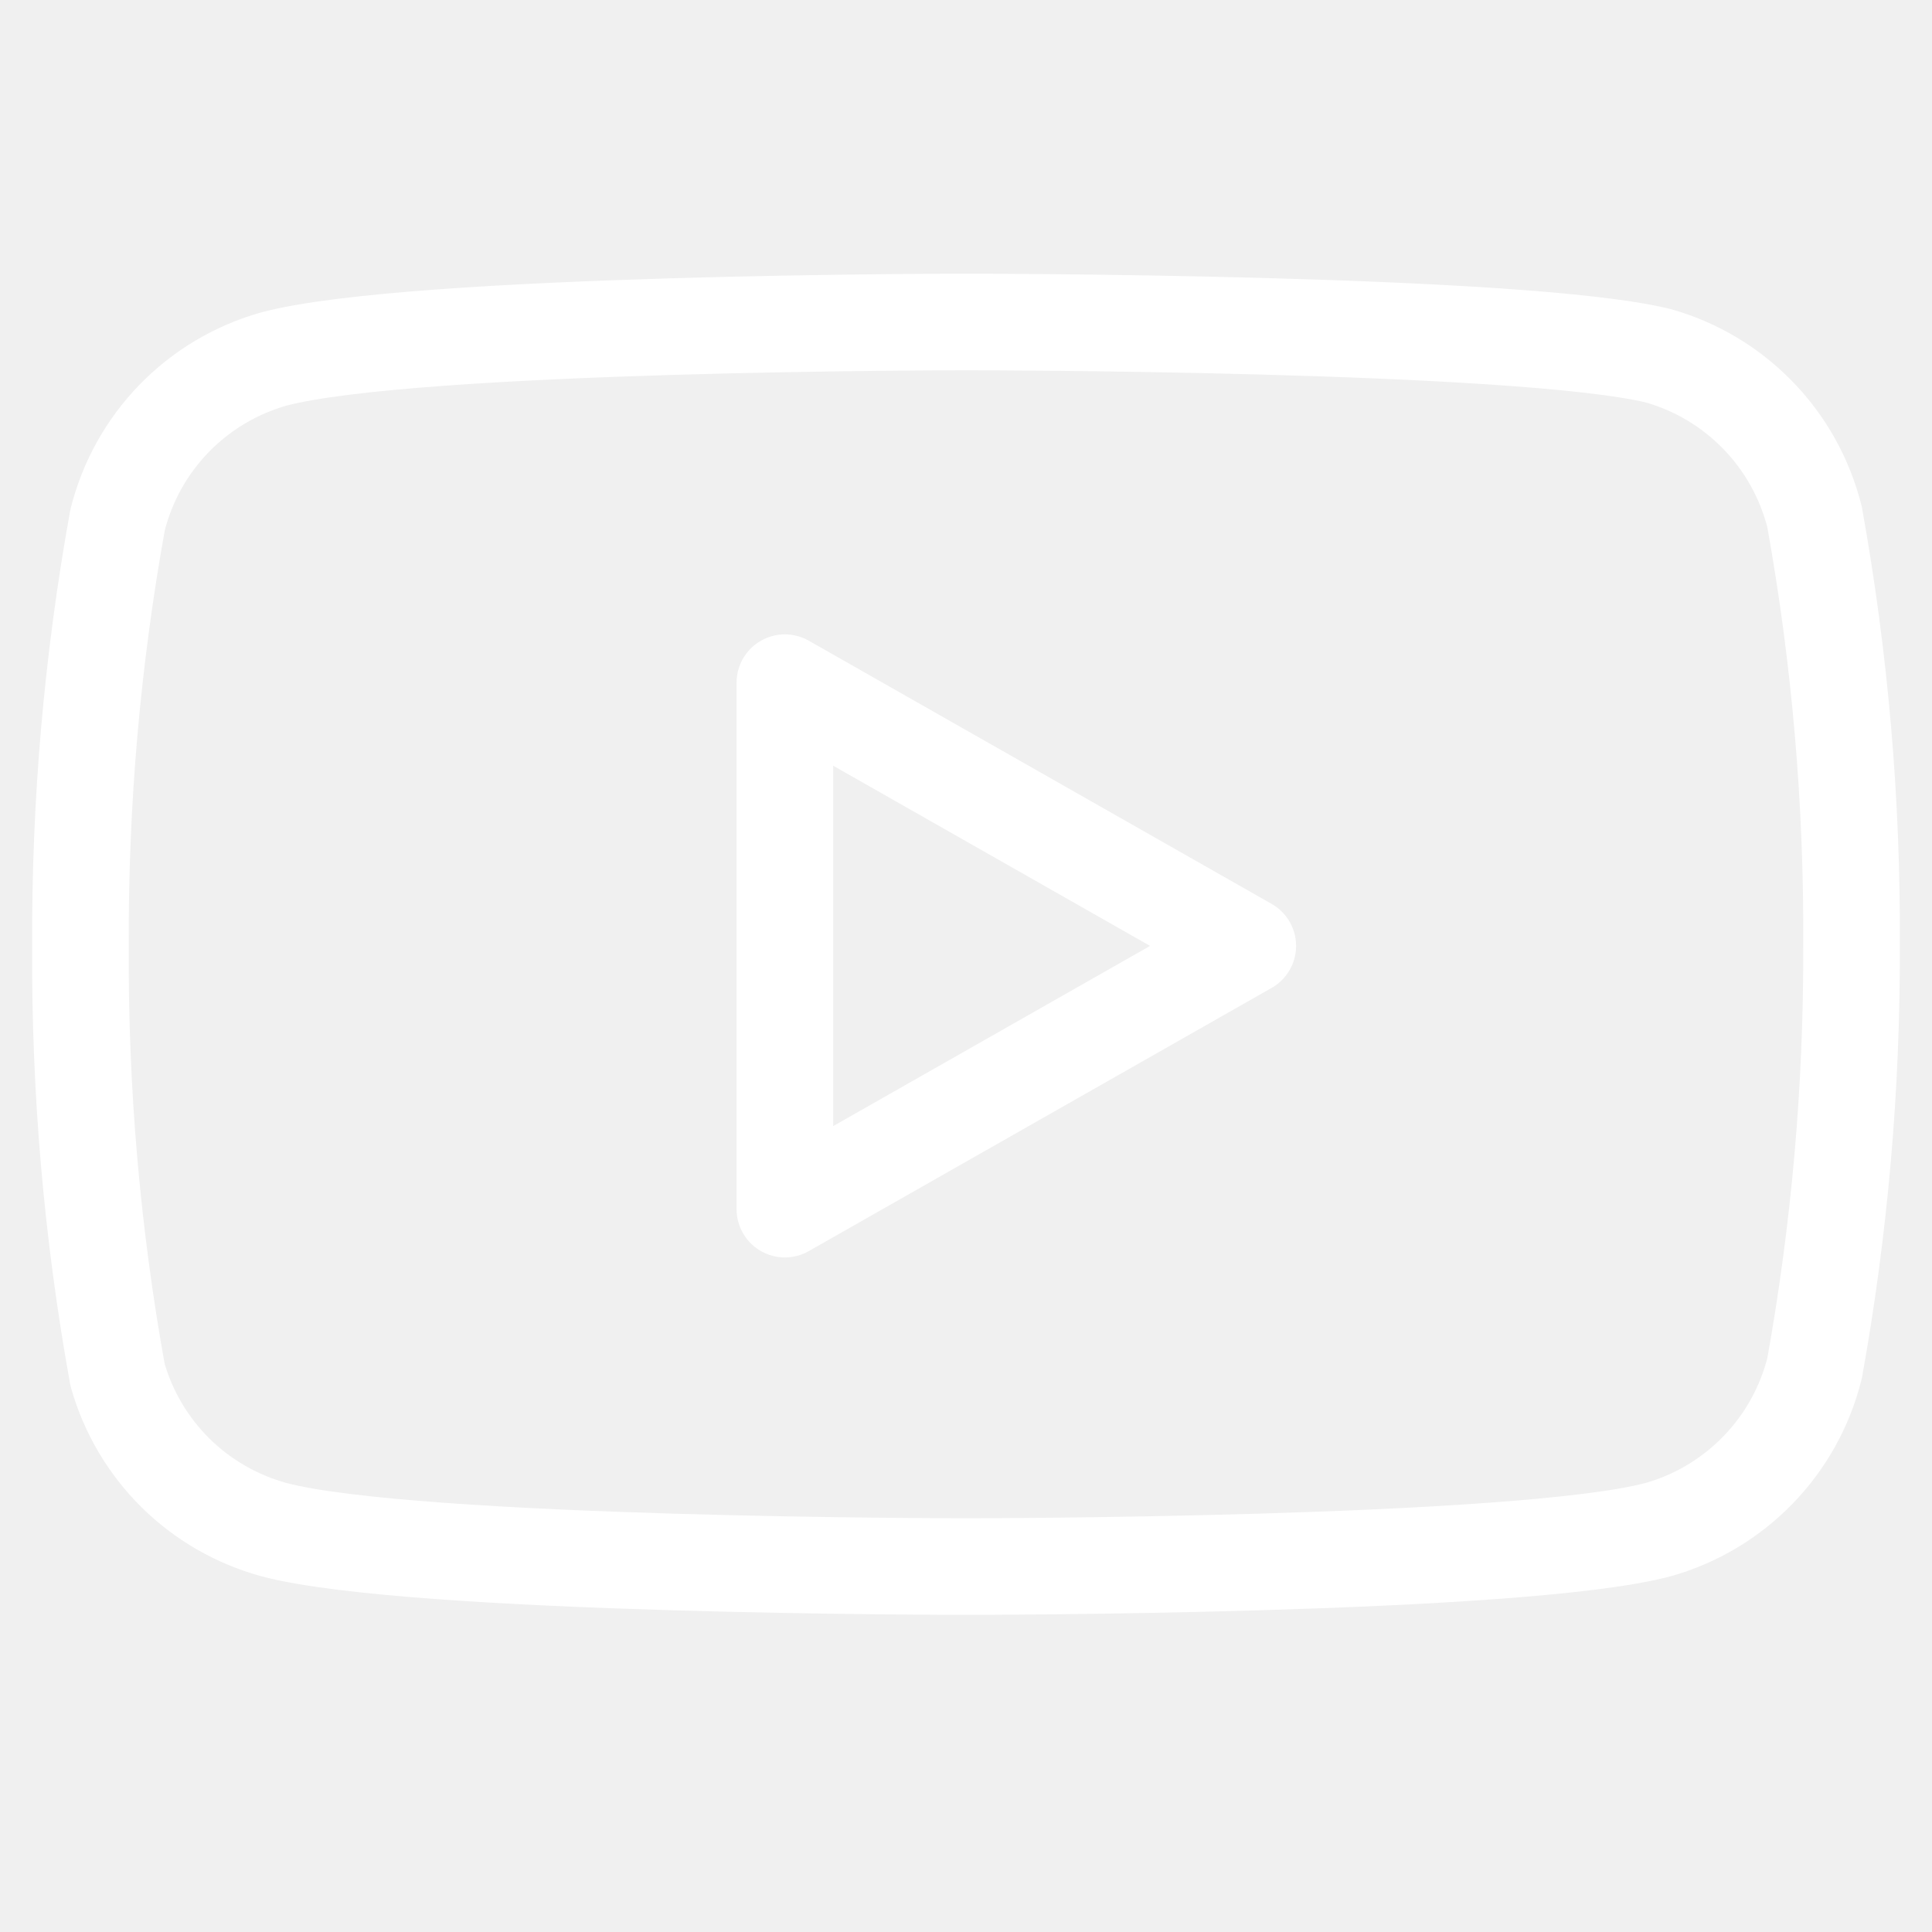
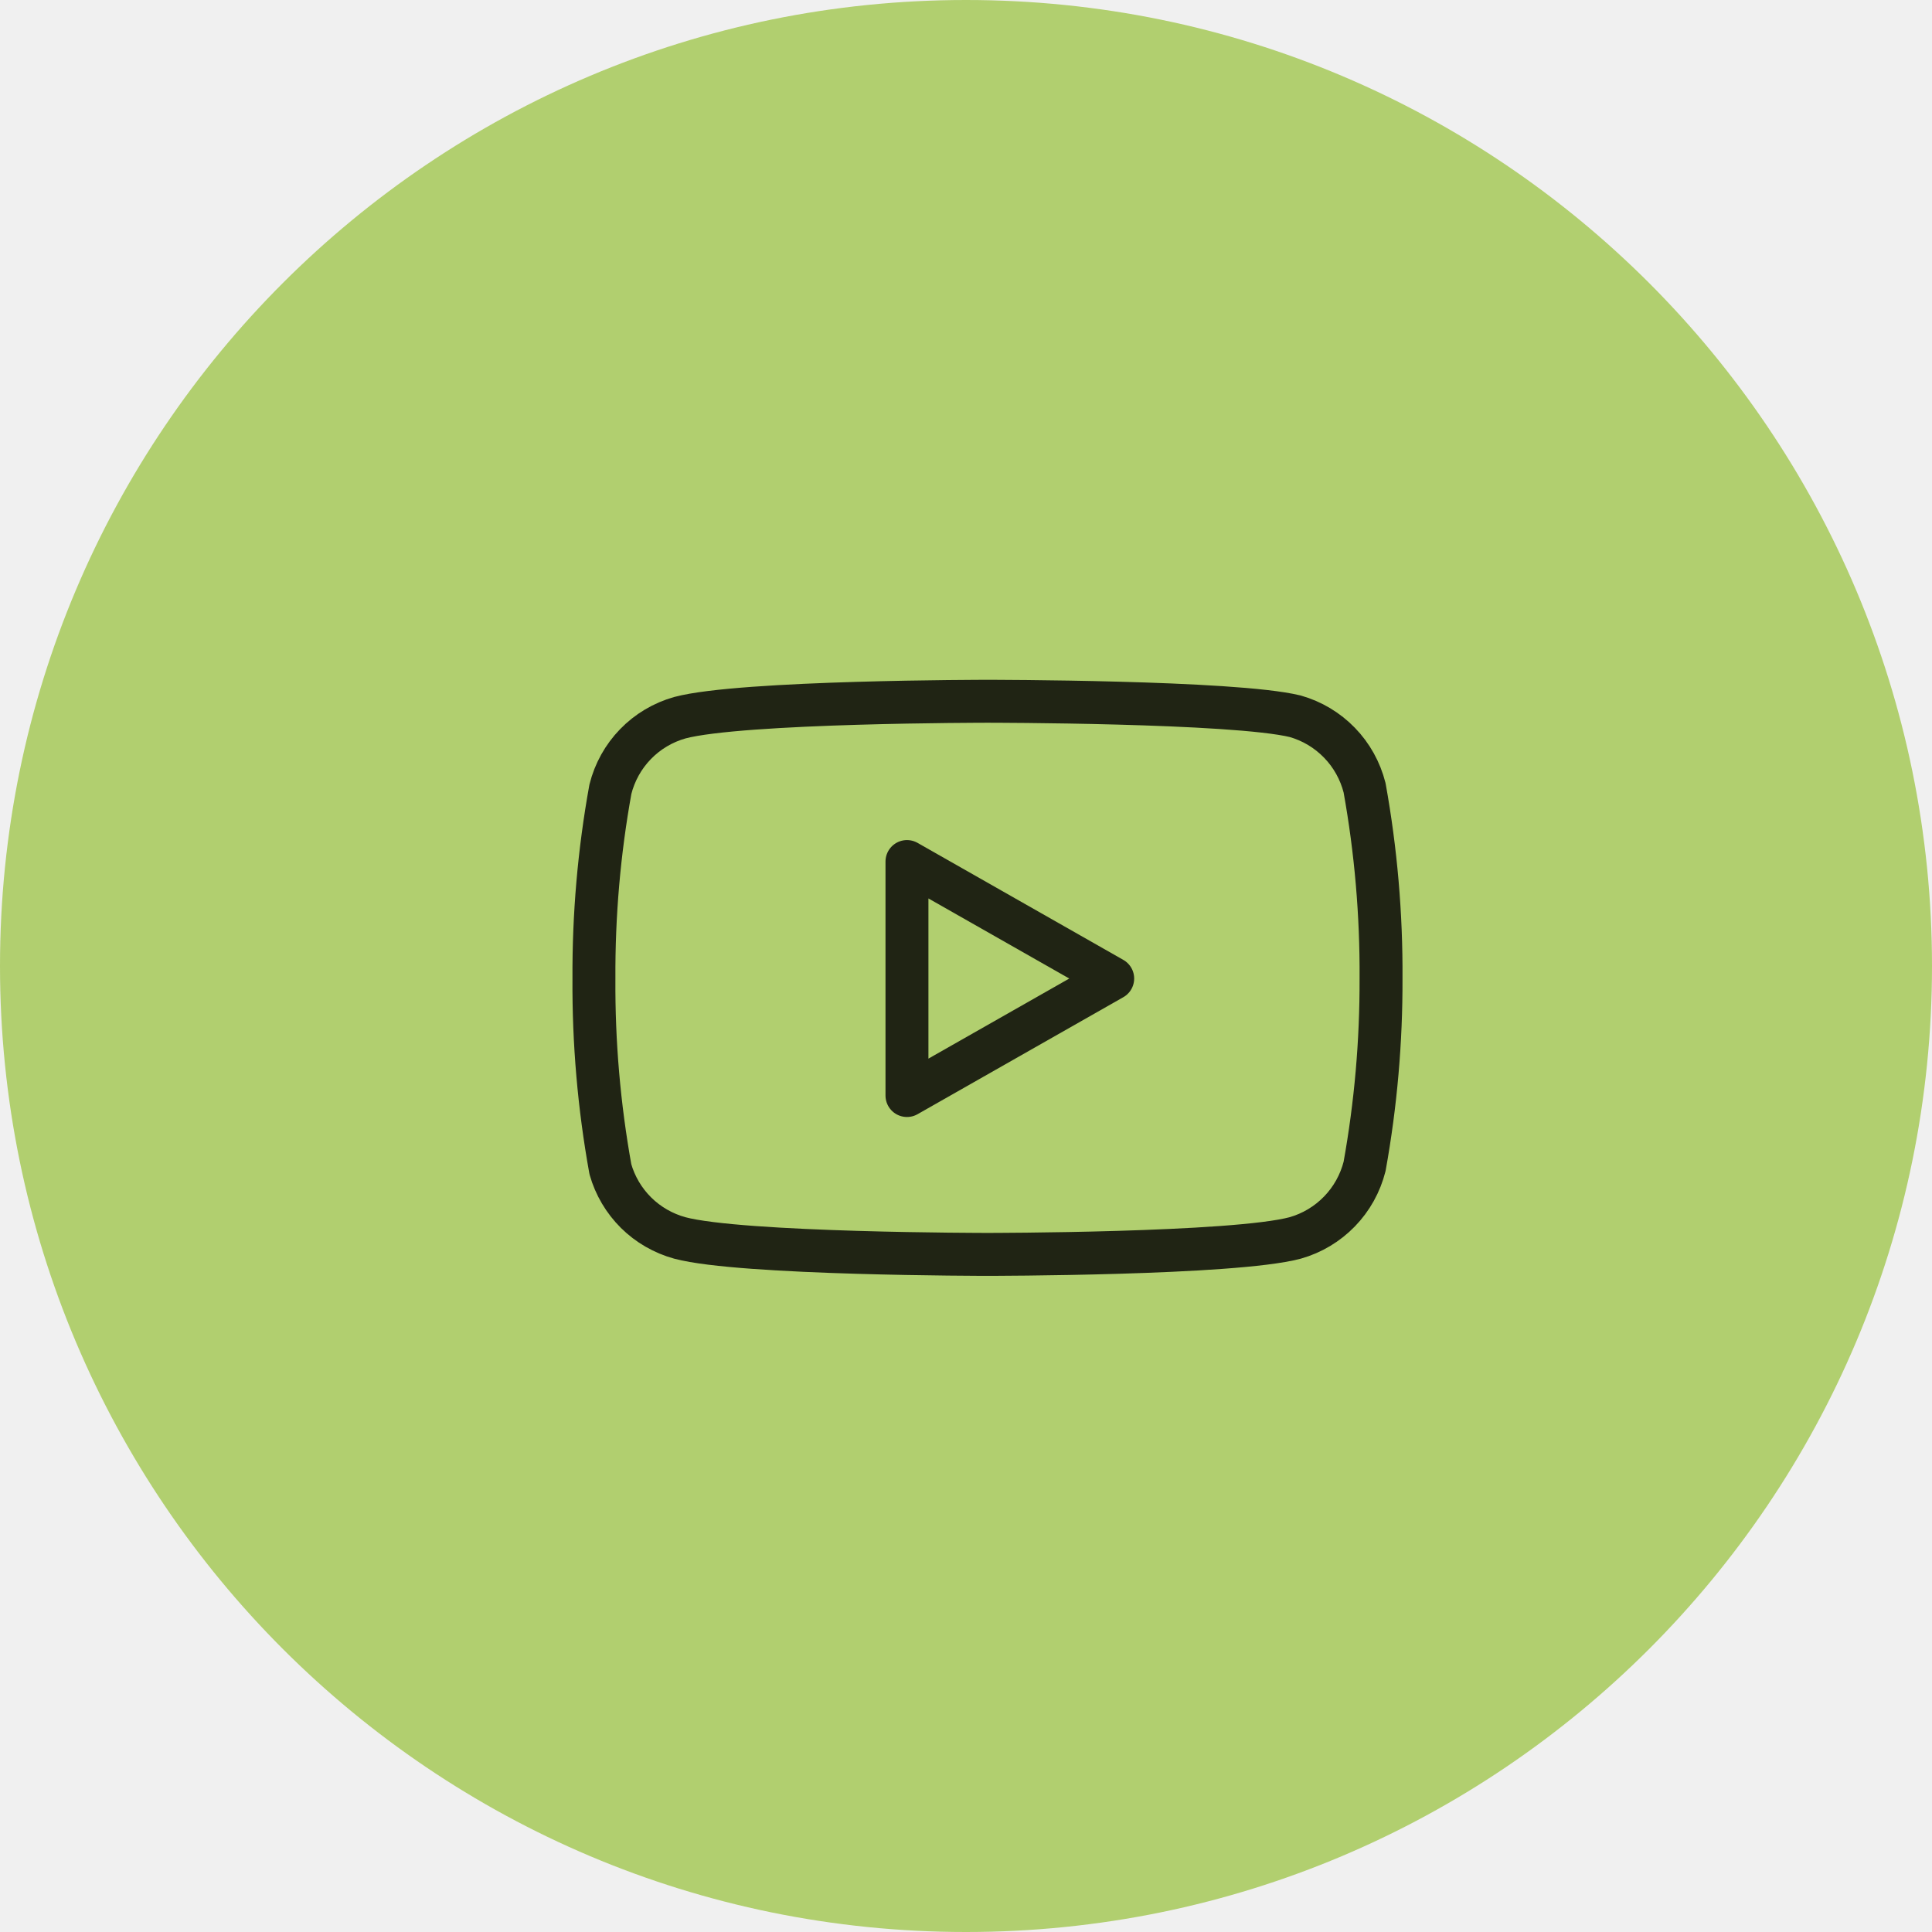
- <svg xmlns="http://www.w3.org/2000/svg" width="20" height="20" viewBox="0 0 20 20" fill="none">
-   <path d="M18.784 5.35C18.684 4.955 18.483 4.592 18.199 4.3C17.915 4.007 17.559 3.794 17.167 3.683C15.733 3.333 10 3.333 10 3.333C10 3.333 4.267 3.333 2.833 3.717C2.441 3.828 2.085 4.04 1.801 4.333C1.517 4.626 1.316 4.988 1.217 5.383C0.954 6.838 0.826 8.314 0.833 9.792C0.824 11.281 0.952 12.768 1.217 14.233C1.326 14.617 1.532 14.965 1.815 15.246C2.098 15.526 2.449 15.728 2.833 15.834C4.267 16.217 10 16.217 10 16.217C10 16.217 15.733 16.217 17.167 15.834C17.559 15.723 17.915 15.51 18.199 15.217C18.483 14.925 18.684 14.562 18.784 14.167C19.044 12.723 19.172 11.259 19.167 9.792C19.176 8.303 19.048 6.816 18.784 5.35Z" stroke="white" stroke-linecap="round" stroke-linejoin="round" />
-   <path d="M8.125 12.517L12.917 9.792L8.125 7.067V12.517Z" stroke="white" stroke-linecap="round" stroke-linejoin="round" />
+ <svg xmlns="http://www.w3.org/2000/svg" width="45" height="45" viewBox="0 0 45 45" fill="none">
+   <circle cx="22.5" cy="22.5" r="22.5" fill="#B1CF6F" />
+   <path d="M31.784 18.35C31.684 17.955 31.483 17.592 31.199 17.3C30.915 17.007 30.559 16.794 30.167 16.683C28.733 16.334 23 16.334 23 16.334C23 16.334 17.267 16.334 15.834 16.717C15.441 16.828 15.085 17.04 14.801 17.333C14.517 17.626 14.316 17.988 14.217 18.384C13.954 19.838 13.826 21.314 13.834 22.792C13.824 24.281 13.953 25.768 14.217 27.233C14.326 27.617 14.532 27.965 14.815 28.246C15.098 28.526 15.449 28.728 15.834 28.834C17.267 29.217 23 29.217 23 29.217C23 29.217 28.733 29.217 30.167 28.834C30.559 28.723 30.915 28.51 31.199 28.217C31.483 27.925 31.684 27.562 31.784 27.167C32.044 25.723 32.172 24.259 32.167 22.792C32.176 21.303 32.048 19.816 31.784 18.35Z" stroke="#202414" stroke-linecap="round" stroke-linejoin="round" />
+   <path d="M21.125 25.517L25.917 22.792L21.125 20.067V25.517Z" stroke="#202414" stroke-linecap="round" stroke-linejoin="round" />
</svg>
